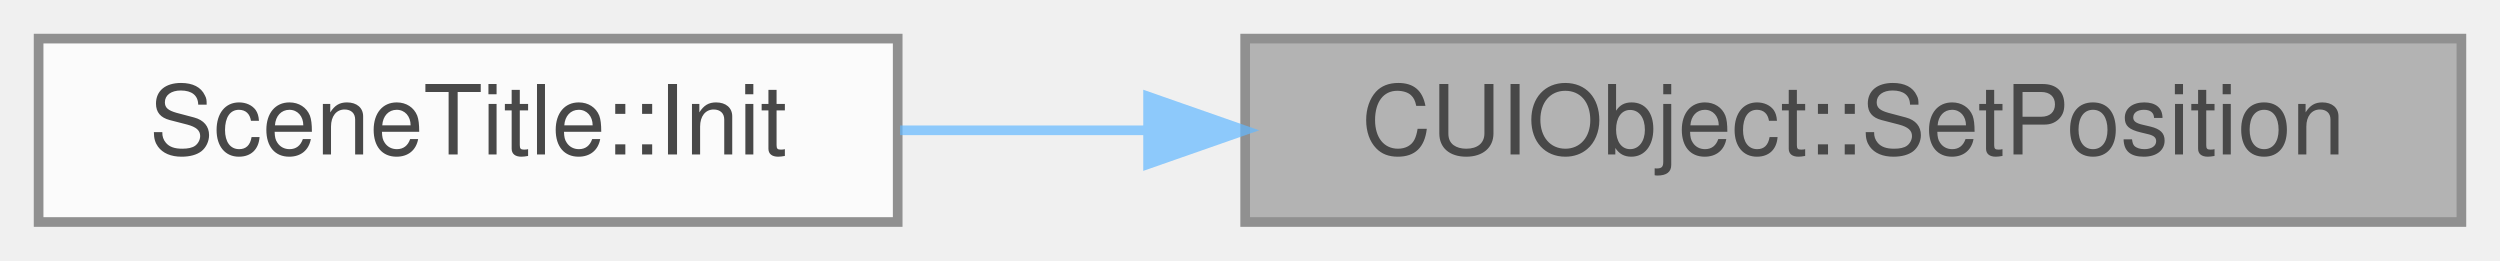
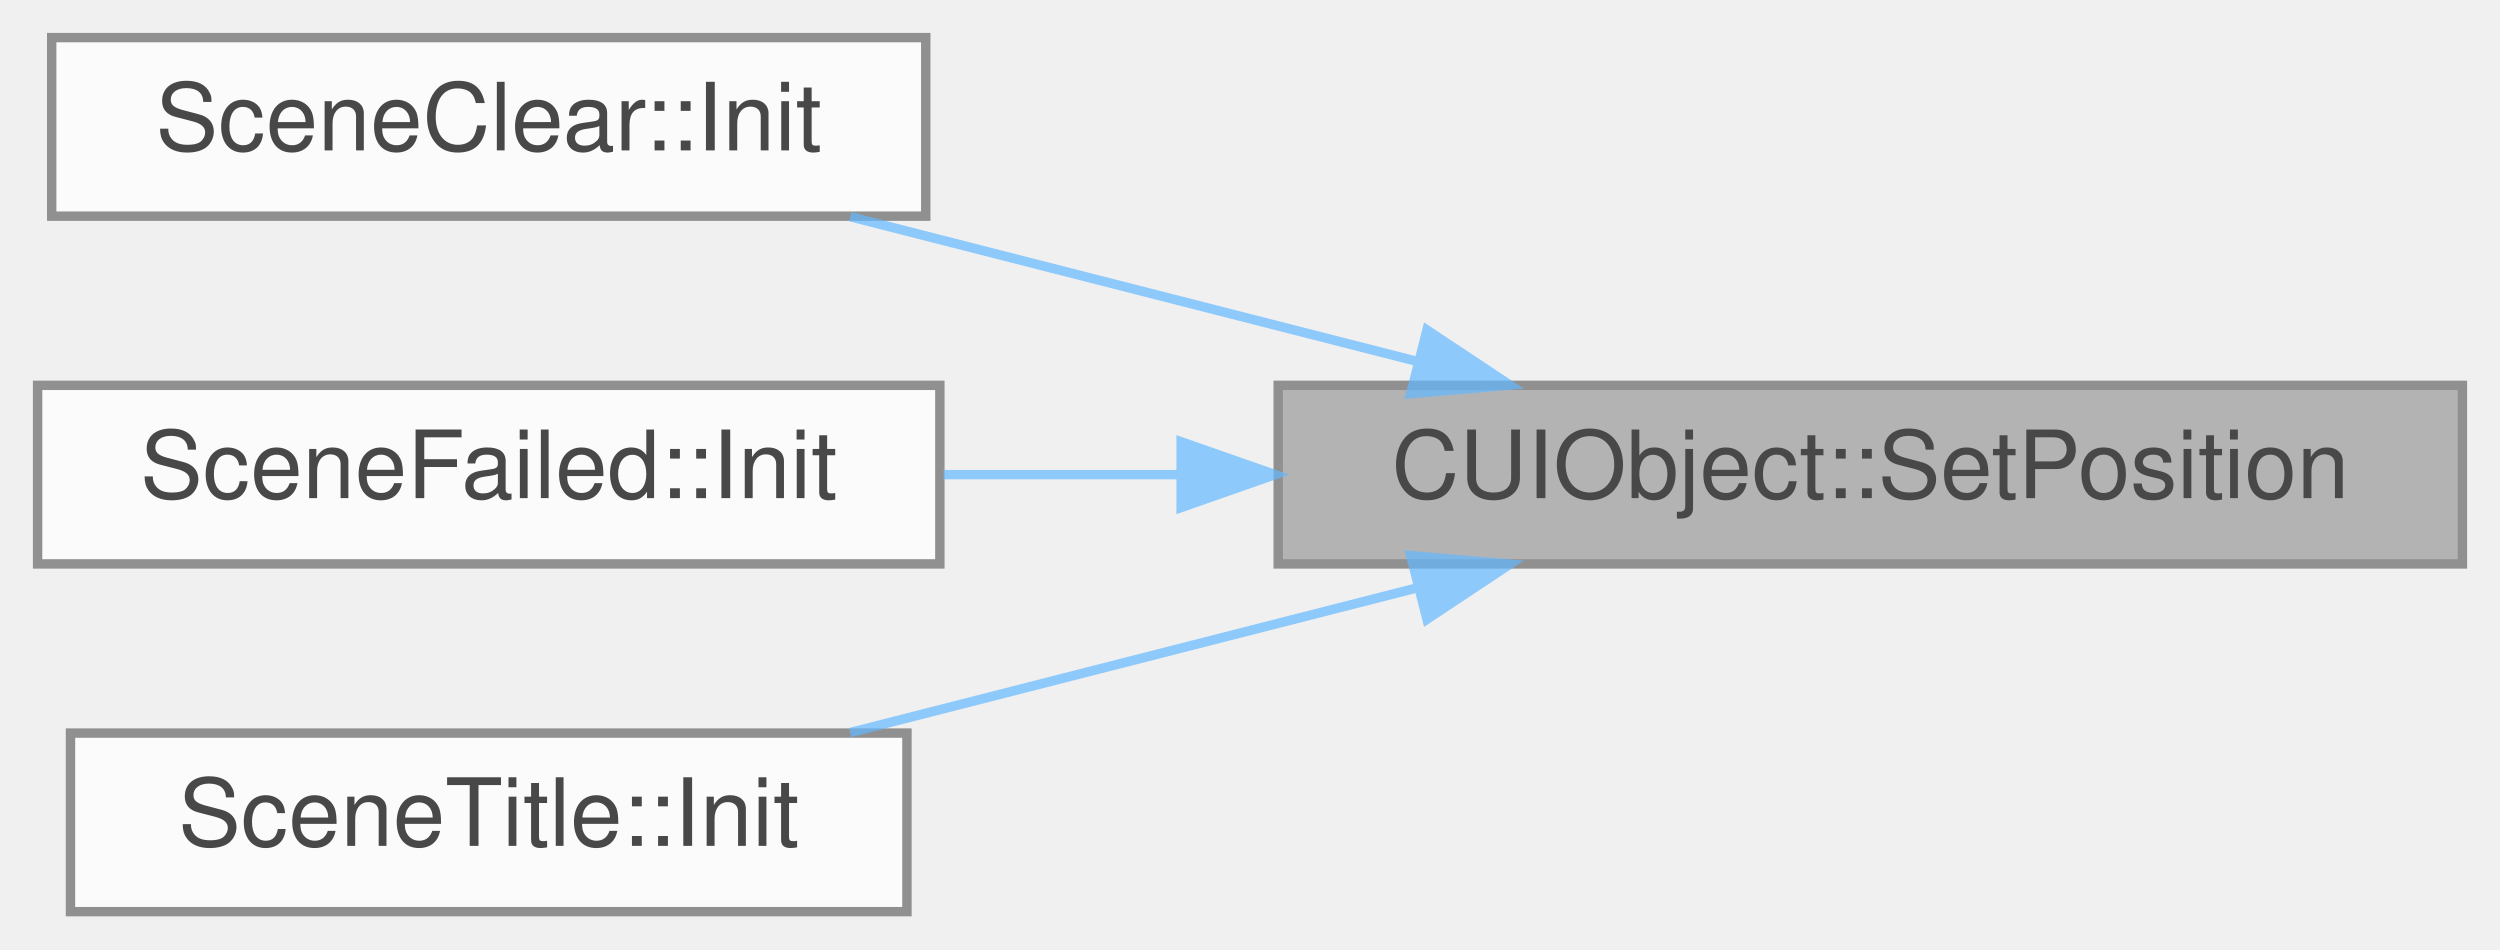
- <svg xmlns="http://www.w3.org/2000/svg" xmlns:xlink="http://www.w3.org/1999/xlink" width="259pt" height="27pt" viewBox="0.00 0.00 259.00 27.00">
+ <svg xmlns="http://www.w3.org/2000/svg" xmlns:xlink="http://www.w3.org/1999/xlink" width="266pt" height="101pt" viewBox="0.00 0.00 266.00 101.00">
  <svg id="main" version="1.1" xml:space="preserve">
    <style type="text/css">
.node, .edge {opacity: 0.7;}
.node.selected, .edge.selected {opacity: 1;}
.edge:hover path { stroke: red; }
.edge:hover polygon { stroke: red; fill: red; }
</style>
    <svg id="graph" class="graph">
-       <g id="graph0" class="graph" transform="scale(1 1) rotate(0) translate(4 23)">
+       <g id="graph0" class="graph" transform="scale(1 1) rotate(0) translate(4 97)">
        <g id="Node000001" class="node">
          <g id="a_Node000001">
            <a xlink:title=" ">
-               <polygon fill="#999999" stroke="#666666" points="251,-19 125,-19 125,0 251,0 251,-19" />
-               <text text-anchor="middle" x="188" y="-7" font-family="Helvetica,sans-Serif" font-size="10.00">CUIObject::SetPosition</text>
+               <polygon fill="#999999" stroke="#666666" points="258,-56 132,-56 132,-37 258,-37 258,-56" />
+               <text text-anchor="middle" x="195" y="-44" font-family="Helvetica,sans-Serif" font-size="10.00">CUIObject::SetPosition</text>
            </a>
          </g>
        </g>
        <g id="Node000002" class="node">
          <g id="a_Node000002">
-             <a xlink:href="classSceneTitle.html#a06205b4d192b9d9b9ca9bccbb61af2d2" target="_top" xlink:title=" ">
-               <polygon fill="white" stroke="#666666" points="89,-19 0,-19 0,0 89,0 89,-19" />
-               <text text-anchor="middle" x="44.5" y="-7" font-family="Helvetica,sans-Serif" font-size="10.00">SceneTitle::Init</text>
+             <a xlink:href="classSceneClear.html#af940b84babd898d98877d30fdb0ad56c" target="_top" xlink:title=" ">
+               <polygon fill="white" stroke="#666666" points="94.5,-93 1.5,-93 1.5,-74 94.5,-74 94.5,-93" />
+               <text text-anchor="middle" x="48" y="-81" font-family="Helvetica,sans-Serif" font-size="10.00">SceneClear::Init</text>
            </a>
          </g>
        </g>
        <g id="edge1_Node000001_Node000002" class="edge">
          <g id="a_edge1_Node000001_Node000002">
            <a xlink:title=" ">
-               <path fill="none" stroke="#63b8ff" d="M114.74,-9.5C106.03,-9.5 97.36,-9.5 89.25,-9.5" />
-               <polygon fill="#63b8ff" stroke="#63b8ff" points="114.94,-13 124.94,-9.5 114.94,-6 114.94,-13" />
+               <path fill="none" stroke="#63b8ff" d="M146.73,-58.56C127.19,-63.55 104.85,-69.25 86.47,-73.94" />
+               <polygon fill="#63b8ff" stroke="#63b8ff" points="147.83,-61.89 156.66,-56.03 146.1,-55.11 147.83,-61.89" />
+             </a>
+           </g>
+         </g>
+         <g id="Node000003" class="node">
+           <g id="a_Node000003">
+             <a xlink:href="classSceneFailed.html#a1e540254b1a2bfab52ee4d8af2e8181c" target="_top" xlink:title=" ">
+               <polygon fill="white" stroke="#666666" points="96,-56 0,-56 0,-37 96,-37 96,-56" />
+               <text text-anchor="middle" x="48" y="-44" font-family="Helvetica,sans-Serif" font-size="10.00">SceneFailed::Init</text>
+             </a>
+           </g>
+         </g>
+         <g id="edge2_Node000001_Node000003" class="edge">
+           <g id="a_edge2_Node000001_Node000003">
+             <a xlink:title=" ">
+               <path fill="none" stroke="#63b8ff" d="M121.63,-46.5C113.06,-46.5 104.49,-46.5 96.39,-46.5" />
+               <polygon fill="#63b8ff" stroke="#63b8ff" points="121.67,-50 131.67,-46.5 121.67,-43 121.67,-50" />
+             </a>
+           </g>
+         </g>
+         <g id="Node000004" class="node">
+           <g id="a_Node000004">
+             <a xlink:href="classSceneTitle.html#a06205b4d192b9d9b9ca9bccbb61af2d2" target="_top" xlink:title=" ">
+               <polygon fill="white" stroke="#666666" points="92.5,-19 3.5,-19 3.5,0 92.5,0 92.5,-19" />
+               <text text-anchor="middle" x="48" y="-7" font-family="Helvetica,sans-Serif" font-size="10.00">SceneTitle::Init</text>
+             </a>
+           </g>
+         </g>
+         <g id="edge3_Node000001_Node000004" class="edge">
+           <g id="a_edge3_Node000001_Node000004">
+             <a xlink:title=" ">
+               <path fill="none" stroke="#63b8ff" d="M146.73,-34.44C127.19,-29.45 104.85,-23.75 86.47,-19.06" />
+               <polygon fill="#63b8ff" stroke="#63b8ff" points="146.1,-37.89 156.66,-36.97 147.83,-31.11 146.1,-37.89" />
            </a>
          </g>
        </g>
      </g>
    </svg>
  </svg>
  <style type="text/css">

[data-mouse-over-selected='false'] { opacity: 0.7; }
[data-mouse-over-selected='true']  { opacity: 1.0; }

</style>
</svg>
